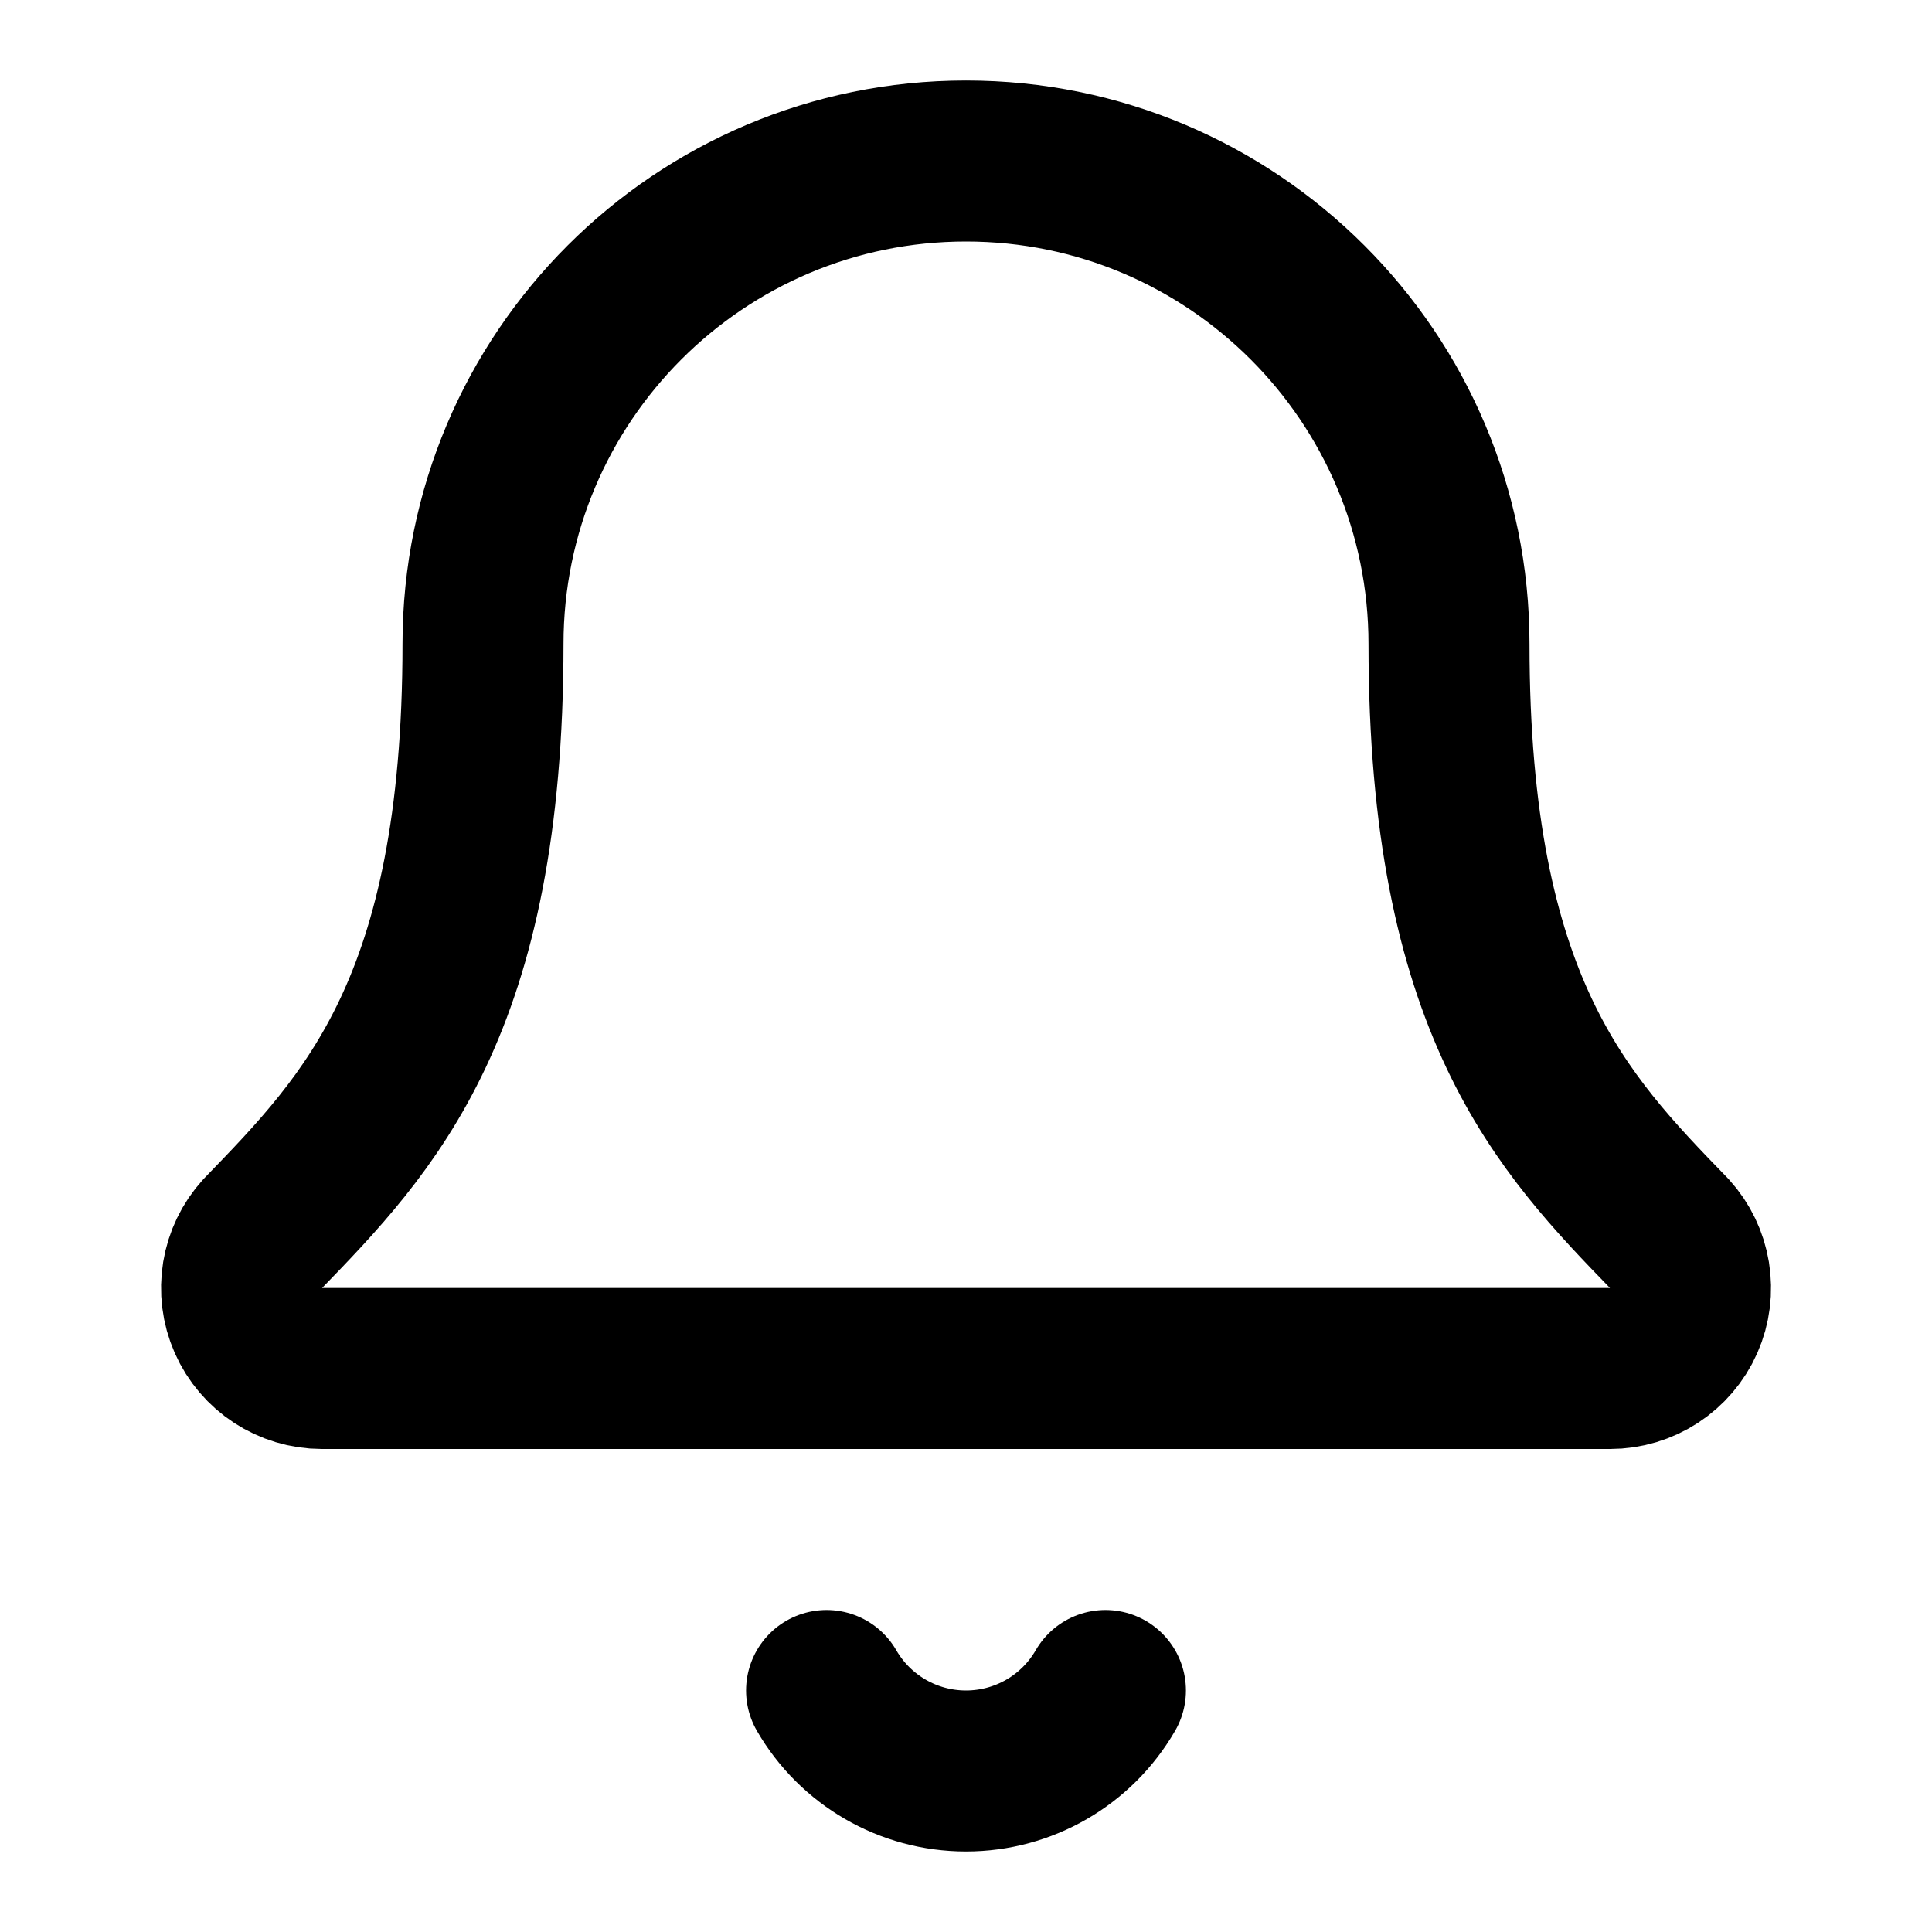
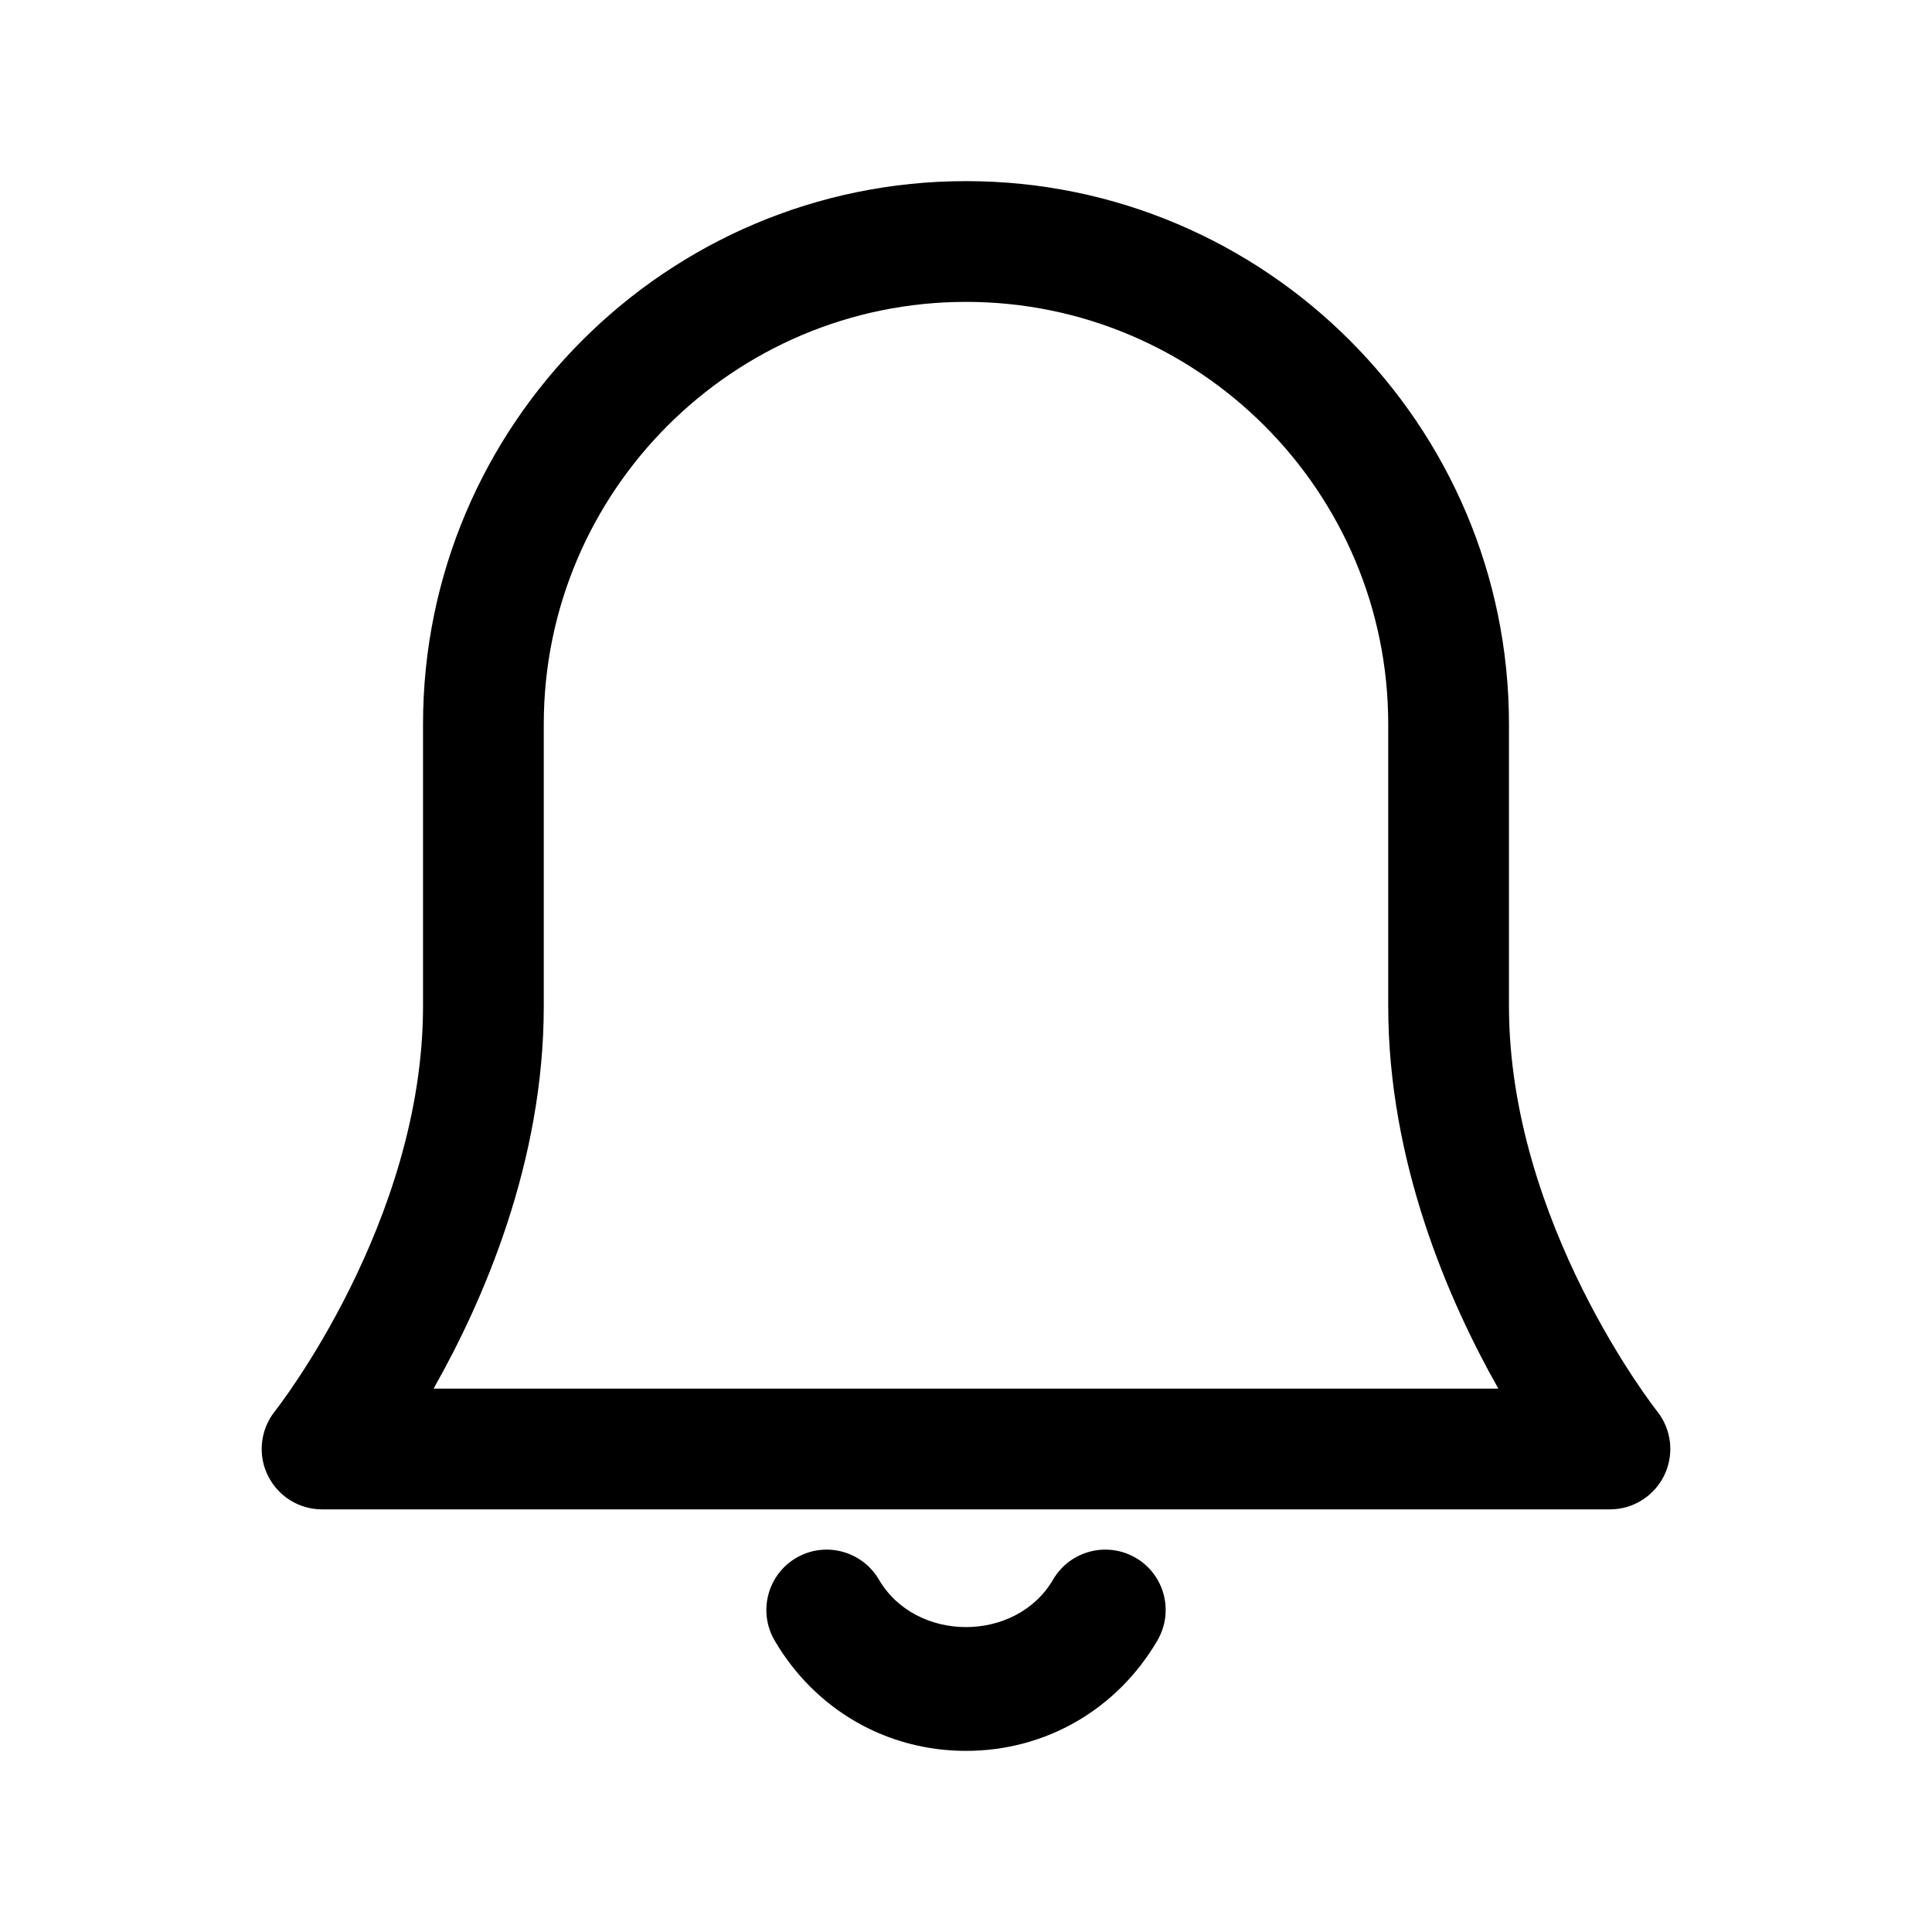
- <svg xmlns="http://www.w3.org/2000/svg" width="24" height="24" viewBox="0 0 24 24" fill="none" stroke="currentColor" stroke-width="2" stroke-linecap="round" stroke-linejoin="round">
-   <path d="M10.268 21a2 2 0 0 0 3.464 0" />
-   <path d="M3.262 15.326A1 1 0 0 0 4 17h16a1 1 0 0 0 .74-1.673C19.41 13.956 18 12.499 18 8A6 6 0 0 0 6 8c0 4.499-1.411 5.956-2.738 7.326" />
+ <svg xmlns="http://www.w3.org/2000/svg" width="24" height="24" viewBox="0 0 24 24" fill="none">
+   <path d="M12 21.75C11.012 21.75 10.124 21.237 9.622 20.378C9.414 20.02 9.534 19.561 9.892 19.352C10.248 19.144 10.708 19.264 10.918 19.622C11.377 20.409 12.623 20.409 13.082 19.622C13.291 19.264 13.751 19.144 14.108 19.352C14.466 19.56 14.587 20.02 14.378 20.378C13.876 21.237 12.988 21.75 12 21.75ZM20.675 18.325C20.8 18.065 20.765 17.757 20.586 17.532C20.567 17.509 18.745 15.189 18.745 12.5V8.995C18.745 5.276 15.719 2.25 12 2.25C8.281 2.25 5.255 5.276 5.255 8.995V12.5C5.255 15.189 3.433 17.509 3.414 17.532C3.235 17.757 3.2 18.066 3.325 18.325C3.45 18.584 3.712 18.75 4 18.75H20C20.288 18.75 20.55 18.584 20.675 18.325ZM6.755 12.5V8.995C6.755 6.103 9.108 3.75 12 3.75C14.892 3.75 17.245 6.103 17.245 8.995V12.5C17.245 14.436 17.995 16.158 18.613 17.25H5.386C6.005 16.158 6.755 14.436 6.755 12.5Z" fill="currentColor" />
</svg>
